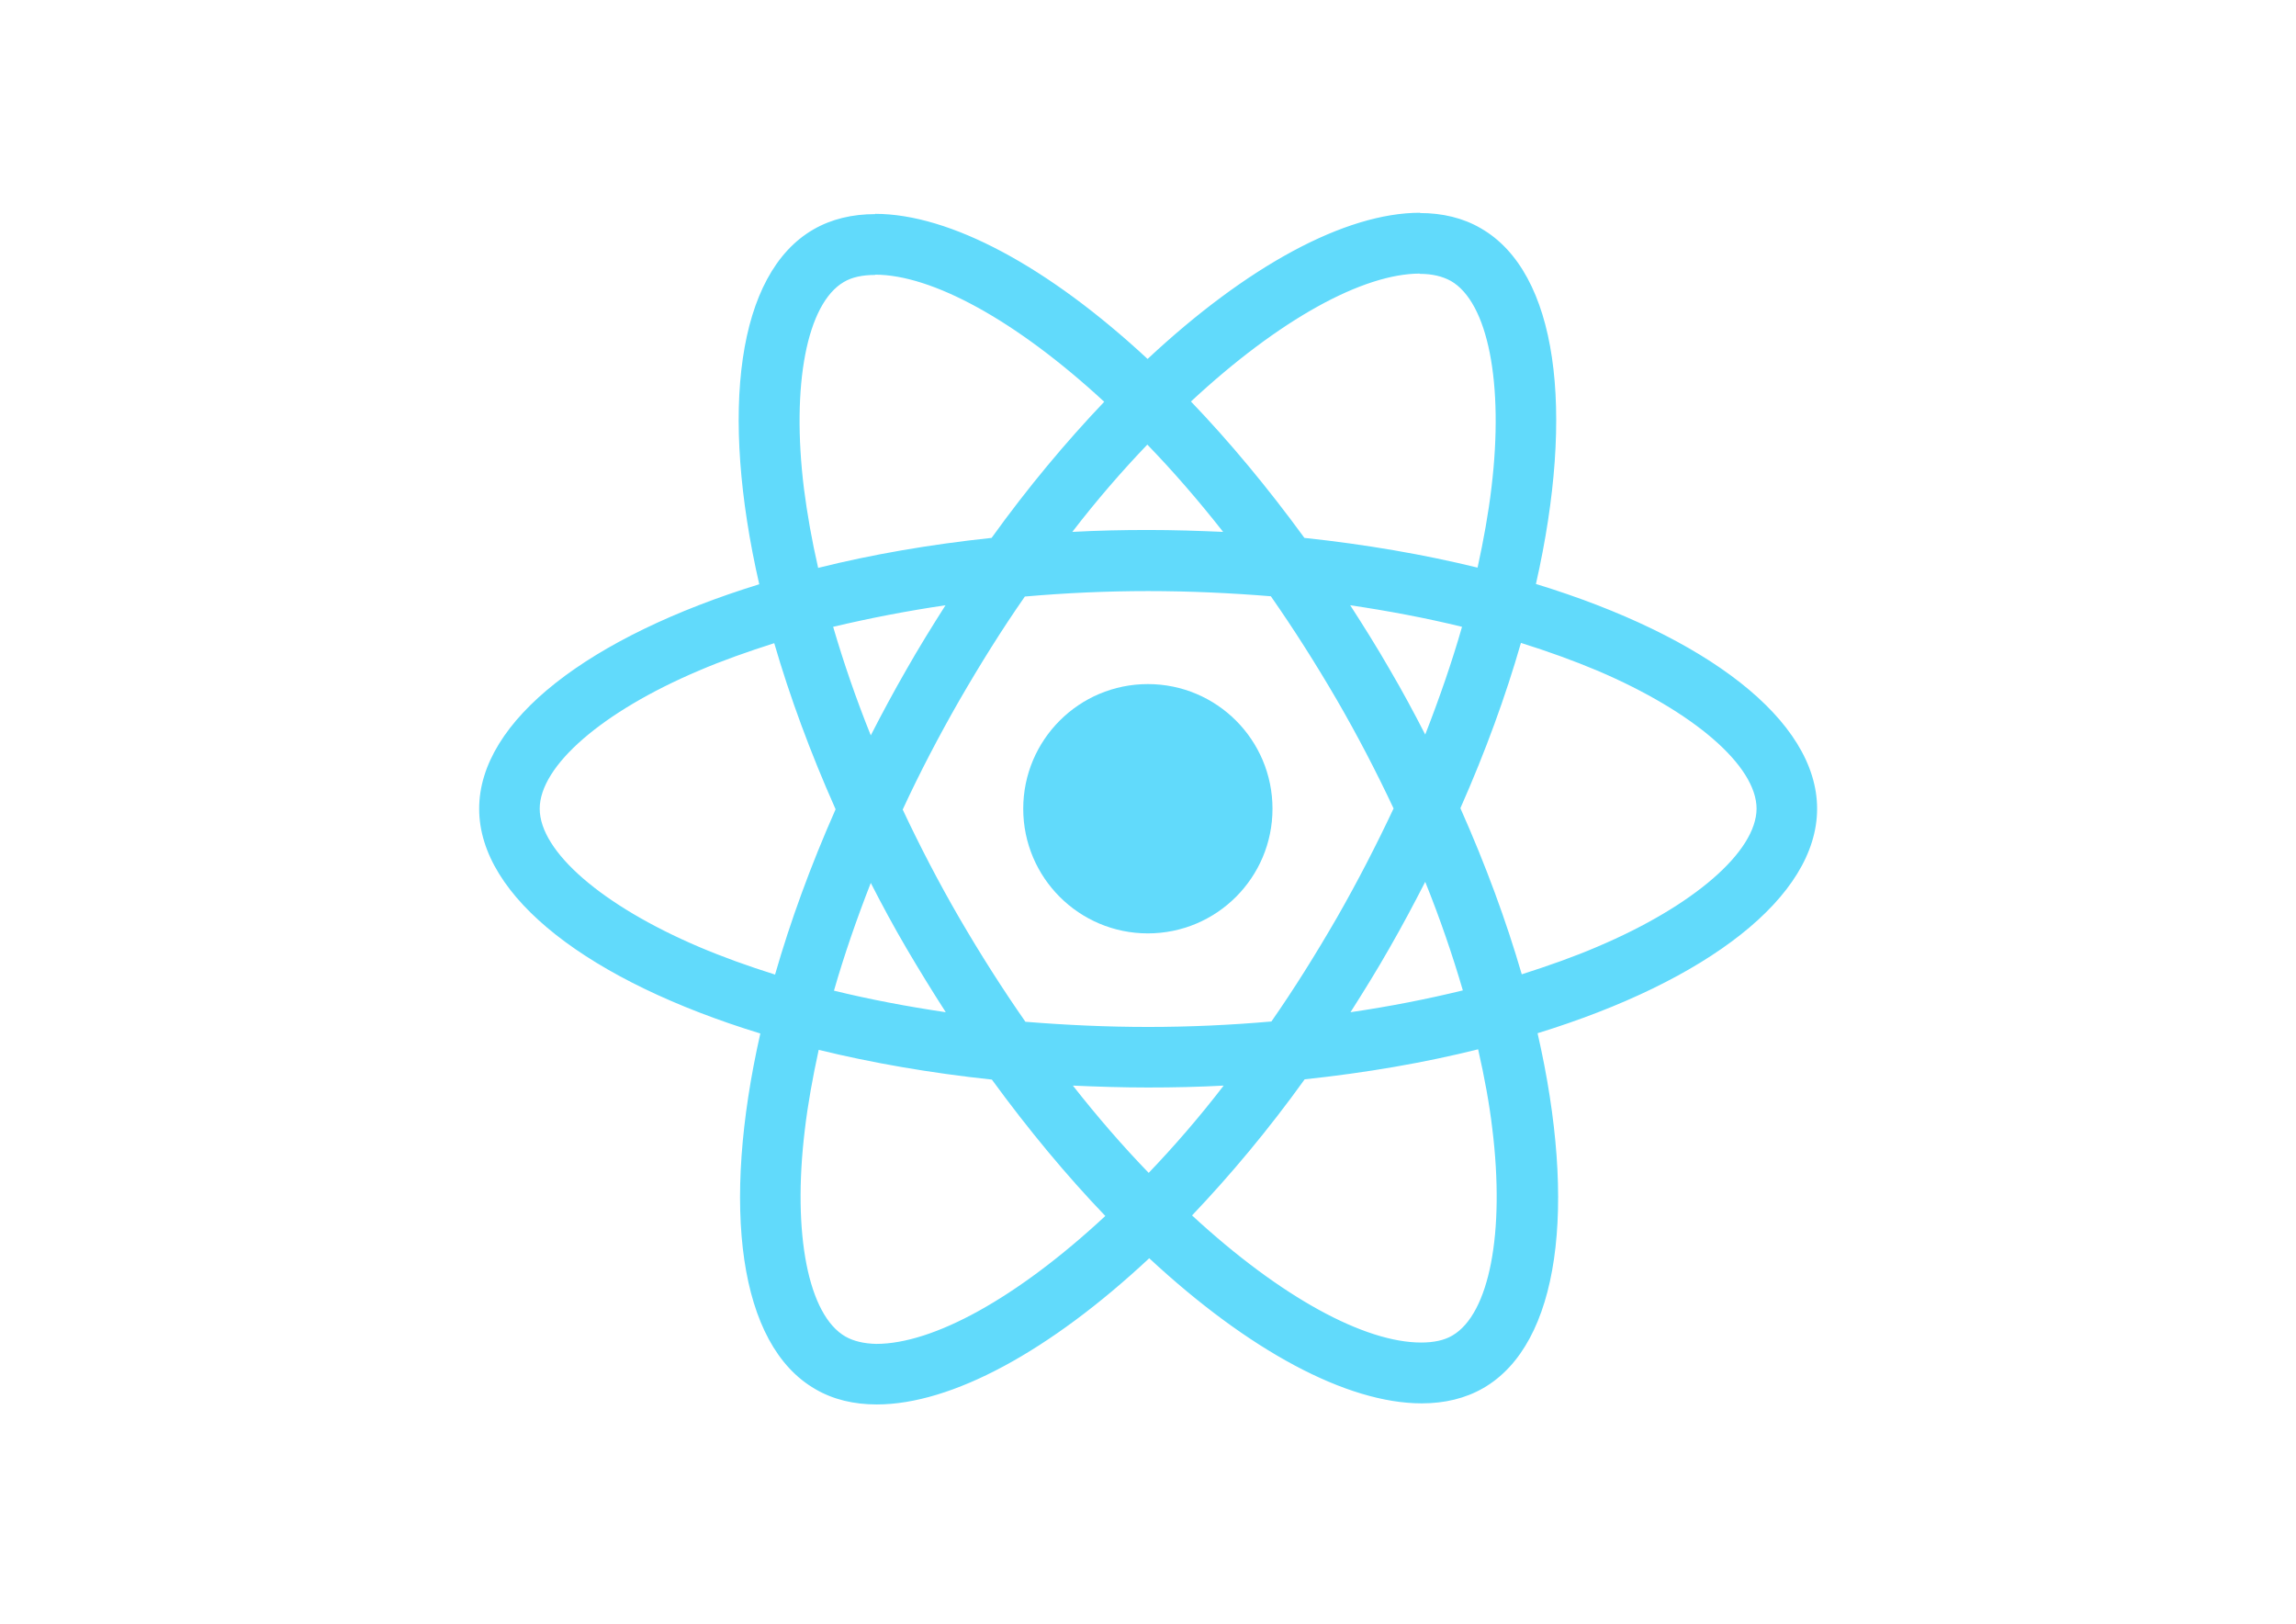
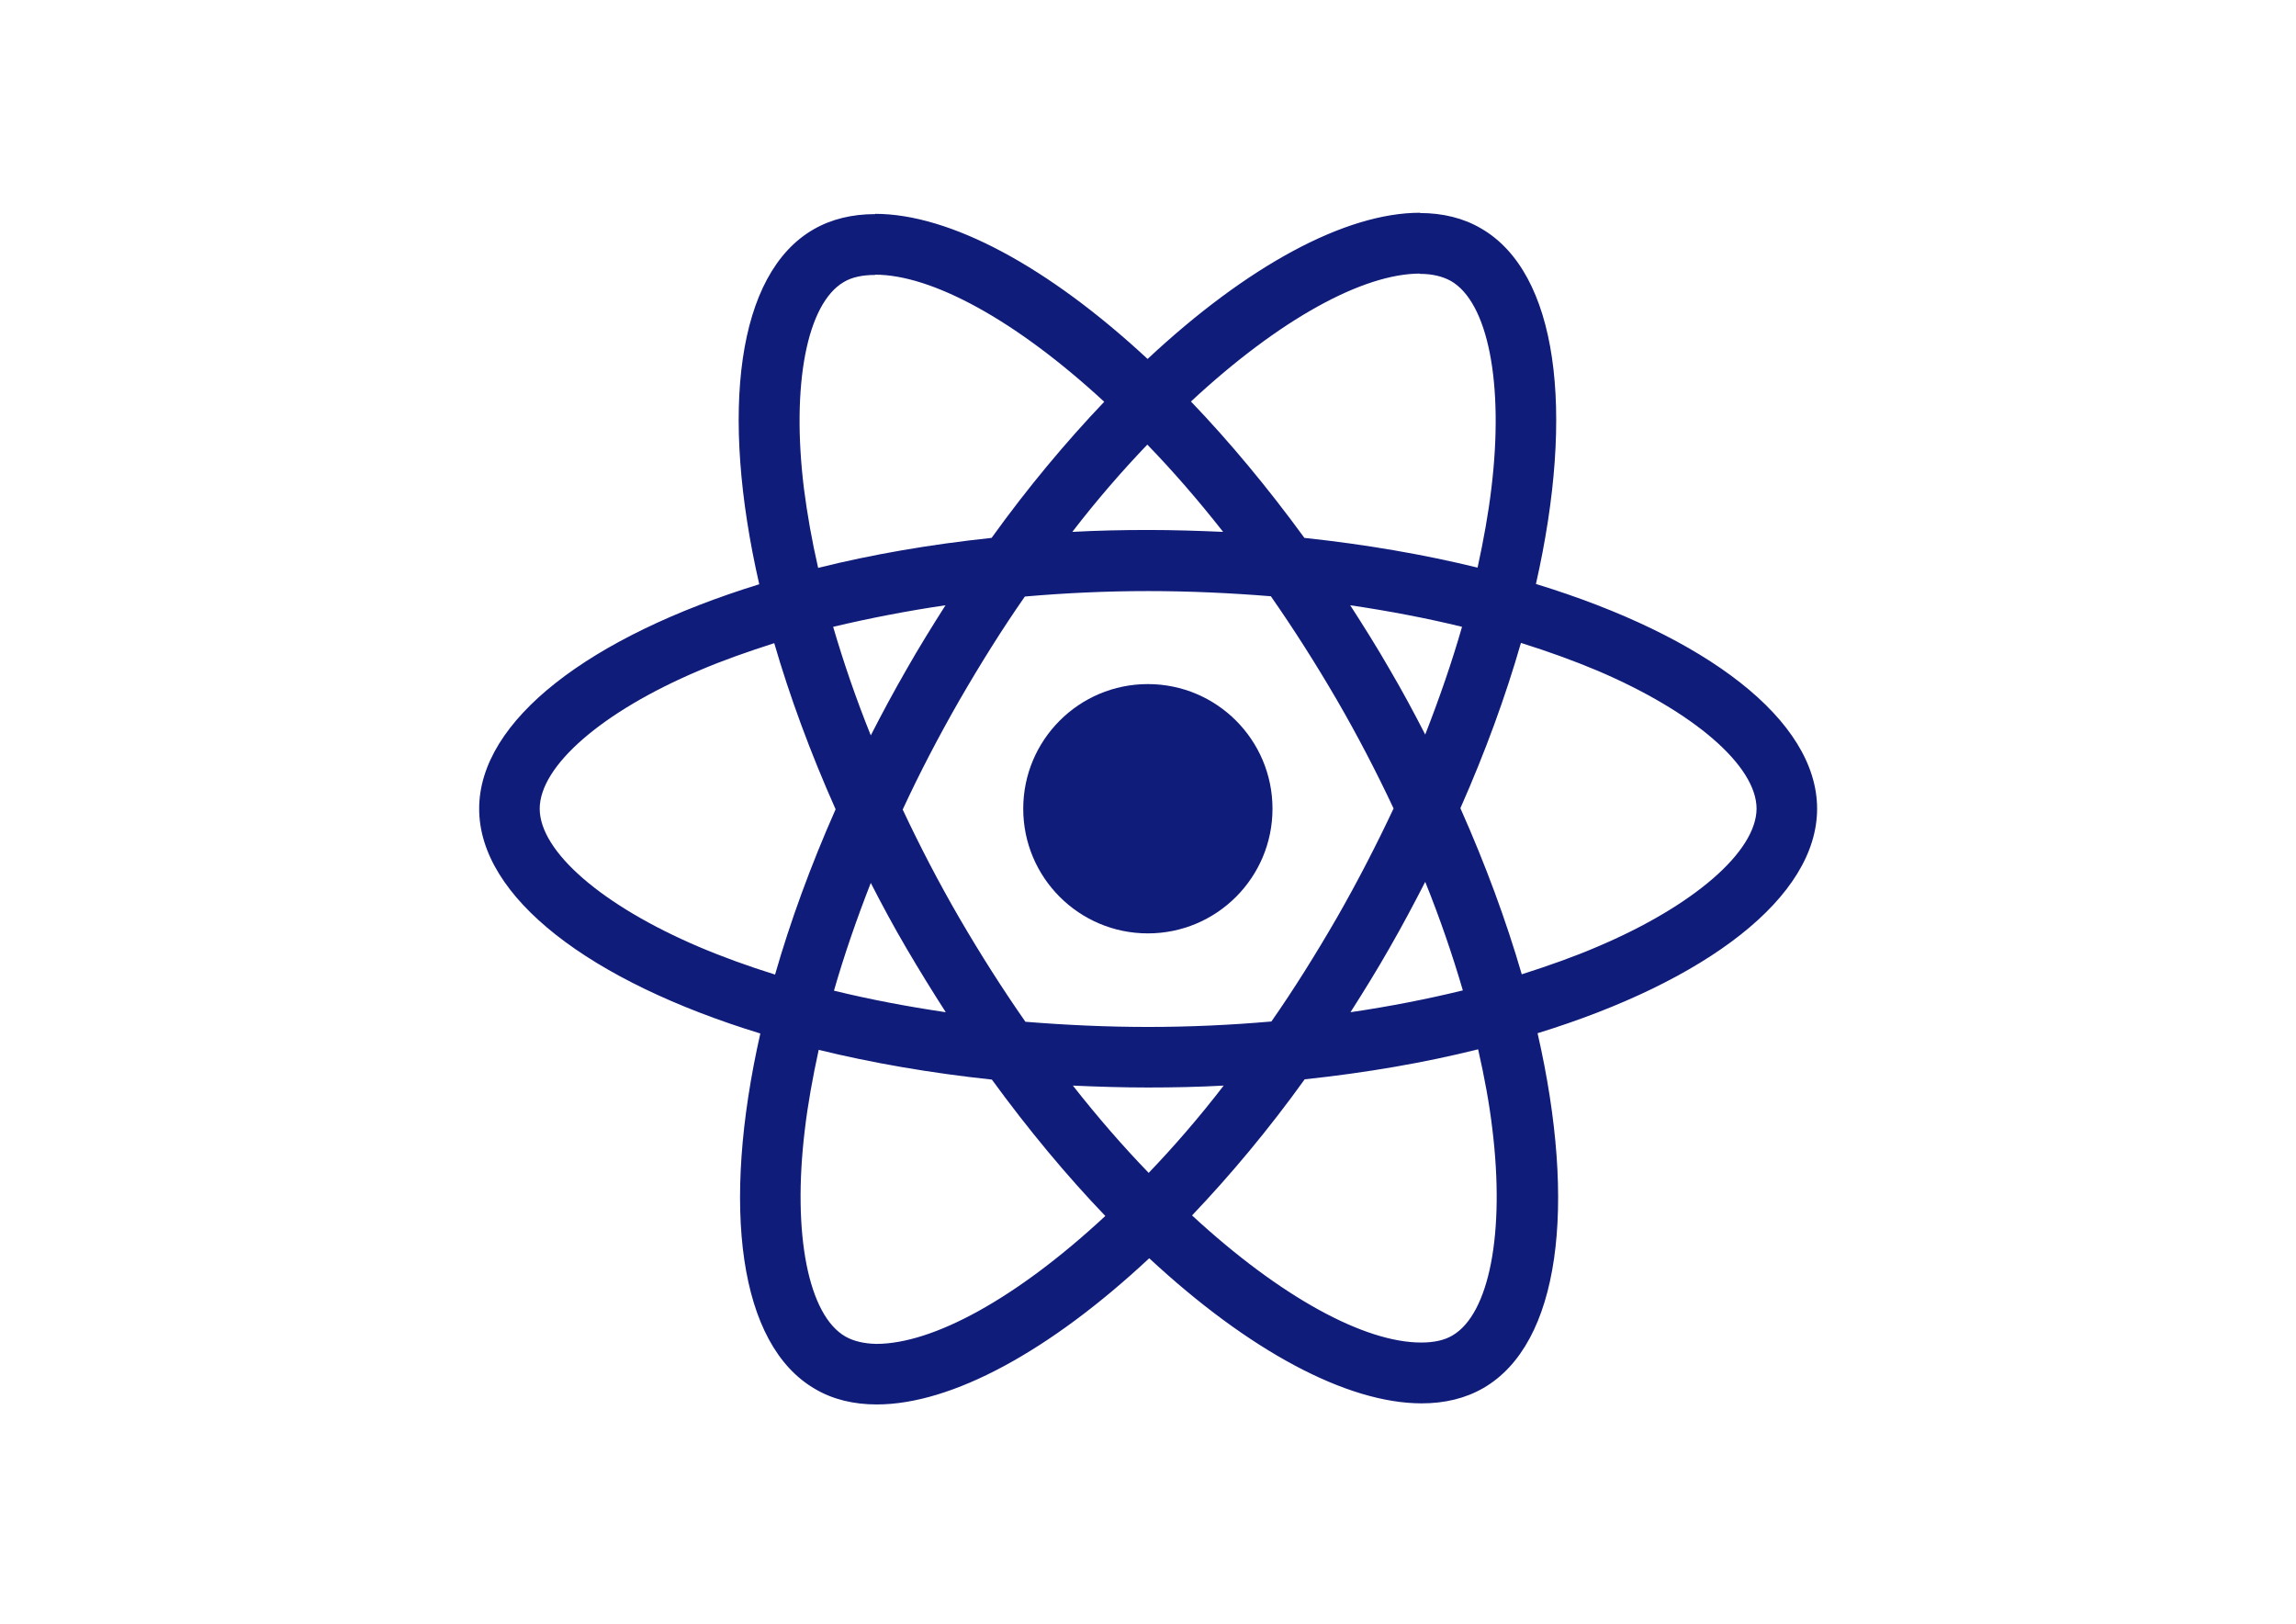
<svg xmlns="http://www.w3.org/2000/svg" viewBox="0 0 841.9 595.3">
-   <g fill="#61DAFB">
+   <g fill="#101C7A">
    <path d="M666.3 296.5c0-32.5-40.7-63.3-103.1-82.4 14.4-63.6 8-114.2-20.2-130.4-6.5-3.8-14.1-5.6-22.4-5.6v22.3c4.6 0 8.3.9 11.4 2.6 13.6 7.8 19.5 37.5 14.9 75.7-1.1 9.4-2.9 19.3-5.1 29.4-19.6-4.8-41-8.5-63.5-10.9-13.5-18.5-27.5-35.3-41.6-50 32.6-30.3 63.2-46.9 84-46.9V78c-27.5 0-63.5 19.6-99.9 53.6-36.4-33.8-72.4-53.2-99.9-53.2v22.3c20.7 0 51.4 16.5 84 46.6-14 14.7-28 31.4-41.3 49.9-22.6 2.4-44 6.1-63.6 11-2.3-10-4-19.7-5.2-29-4.7-38.2 1.1-67.9 14.6-75.8 3-1.8 6.9-2.6 11.5-2.6V78.5c-8.4 0-16 1.8-22.6 5.6-28.1 16.2-34.4 66.7-19.9 130.1-62.2 19.2-102.7 49.9-102.7 82.3 0 32.5 40.7 63.3 103.1 82.4-14.4 63.6-8 114.2 20.2 130.4 6.5 3.8 14.1 5.6 22.5 5.6 27.5 0 63.5-19.6 99.9-53.6 36.4 33.8 72.4 53.2 99.9 53.2 8.4 0 16-1.8 22.6-5.6 28.1-16.2 34.4-66.7 19.9-130.1 62-19.1 102.5-49.9 102.5-82.3zm-130.2-66.7c-3.7 12.9-8.3 26.2-13.5 39.5-4.1-8-8.4-16-13.1-24-4.6-8-9.5-15.8-14.4-23.4 14.2 2.1 27.9 4.7 41 7.9zm-45.8 106.5c-7.8 13.5-15.8 26.3-24.1 38.2-14.9 1.3-30 2-45.2 2-15.1 0-30.2-.7-45-1.9-8.3-11.9-16.4-24.6-24.2-38-7.6-13.1-14.5-26.4-20.8-39.8 6.2-13.4 13.2-26.8 20.7-39.9 7.8-13.5 15.8-26.3 24.1-38.2 14.9-1.3 30-2 45.2-2 15.1 0 30.2.7 45 1.9 8.3 11.9 16.4 24.6 24.2 38 7.6 13.1 14.5 26.4 20.8 39.8-6.3 13.4-13.2 26.8-20.7 39.9zm32.3-13c5.4 13.4 10 26.8 13.8 39.8-13.1 3.2-26.9 5.9-41.2 8 4.9-7.7 9.8-15.6 14.4-23.7 4.6-8 8.9-16.1 13-24.1zM421.2 430c-9.3-9.6-18.6-20.3-27.8-32 9 .4 18.2.7 27.5.7 9.4 0 18.7-.2 27.8-.7-9 11.7-18.3 22.4-27.5 32zm-74.4-58.9c-14.2-2.1-27.9-4.7-41-7.9 3.7-12.9 8.3-26.2 13.5-39.5 4.1 8 8.4 16 13.1 24 4.7 8 9.5 15.8 14.4 23.4zM420.7 163c9.3 9.6 18.6 20.3 27.8 32-9-.4-18.2-.7-27.5-.7-9.4 0-18.7.2-27.8.7 9-11.7 18.3-22.4 27.5-32zm-74 58.9c-4.9 7.7-9.8 15.6-14.4 23.7-4.6 8-8.9 16-13 24-5.4-13.4-10-26.8-13.8-39.8 13.1-3.1 26.9-5.8 41.2-7.9zm-90.5 125.2c-35.4-15.1-58.3-34.9-58.3-50.6 0-15.7 22.9-35.6 58.3-50.6 8.6-3.7 18-7 27.7-10.1 5.7 19.6 13.2 40 22.5 60.9-9.2 20.8-16.6 41.1-22.2 60.6-9.9-3.1-19.3-6.5-28-10.2zM310 490c-13.6-7.8-19.5-37.5-14.9-75.7 1.1-9.4 2.9-19.3 5.1-29.4 19.6 4.8 41 8.5 63.5 10.9 13.5 18.5 27.5 35.3 41.6 50-32.6 30.3-63.2 46.9-84 46.9-4.5-.1-8.3-1-11.3-2.7zm237.2-76.2c4.7 38.2-1.1 67.9-14.6 75.8-3 1.8-6.9 2.6-11.5 2.6-20.7 0-51.4-16.5-84-46.6 14-14.7 28-31.4 41.3-49.9 22.6-2.4 44-6.1 63.6-11 2.3 10.1 4.1 19.8 5.2 29.1zm38.5-66.7c-8.6 3.7-18 7-27.7 10.1-5.7-19.6-13.2-40-22.5-60.9 9.2-20.8 16.6-41.1 22.2-60.6 9.9 3.1 19.3 6.5 28.1 10.2 35.4 15.1 58.3 34.9 58.3 50.6-.1 15.7-23 35.6-58.4 50.6zM320.8 78.4z" />
    <circle cx="420.9" cy="296.5" r="45.7" />
    <path d="M520.5 78.1z" />
  </g>
</svg>
